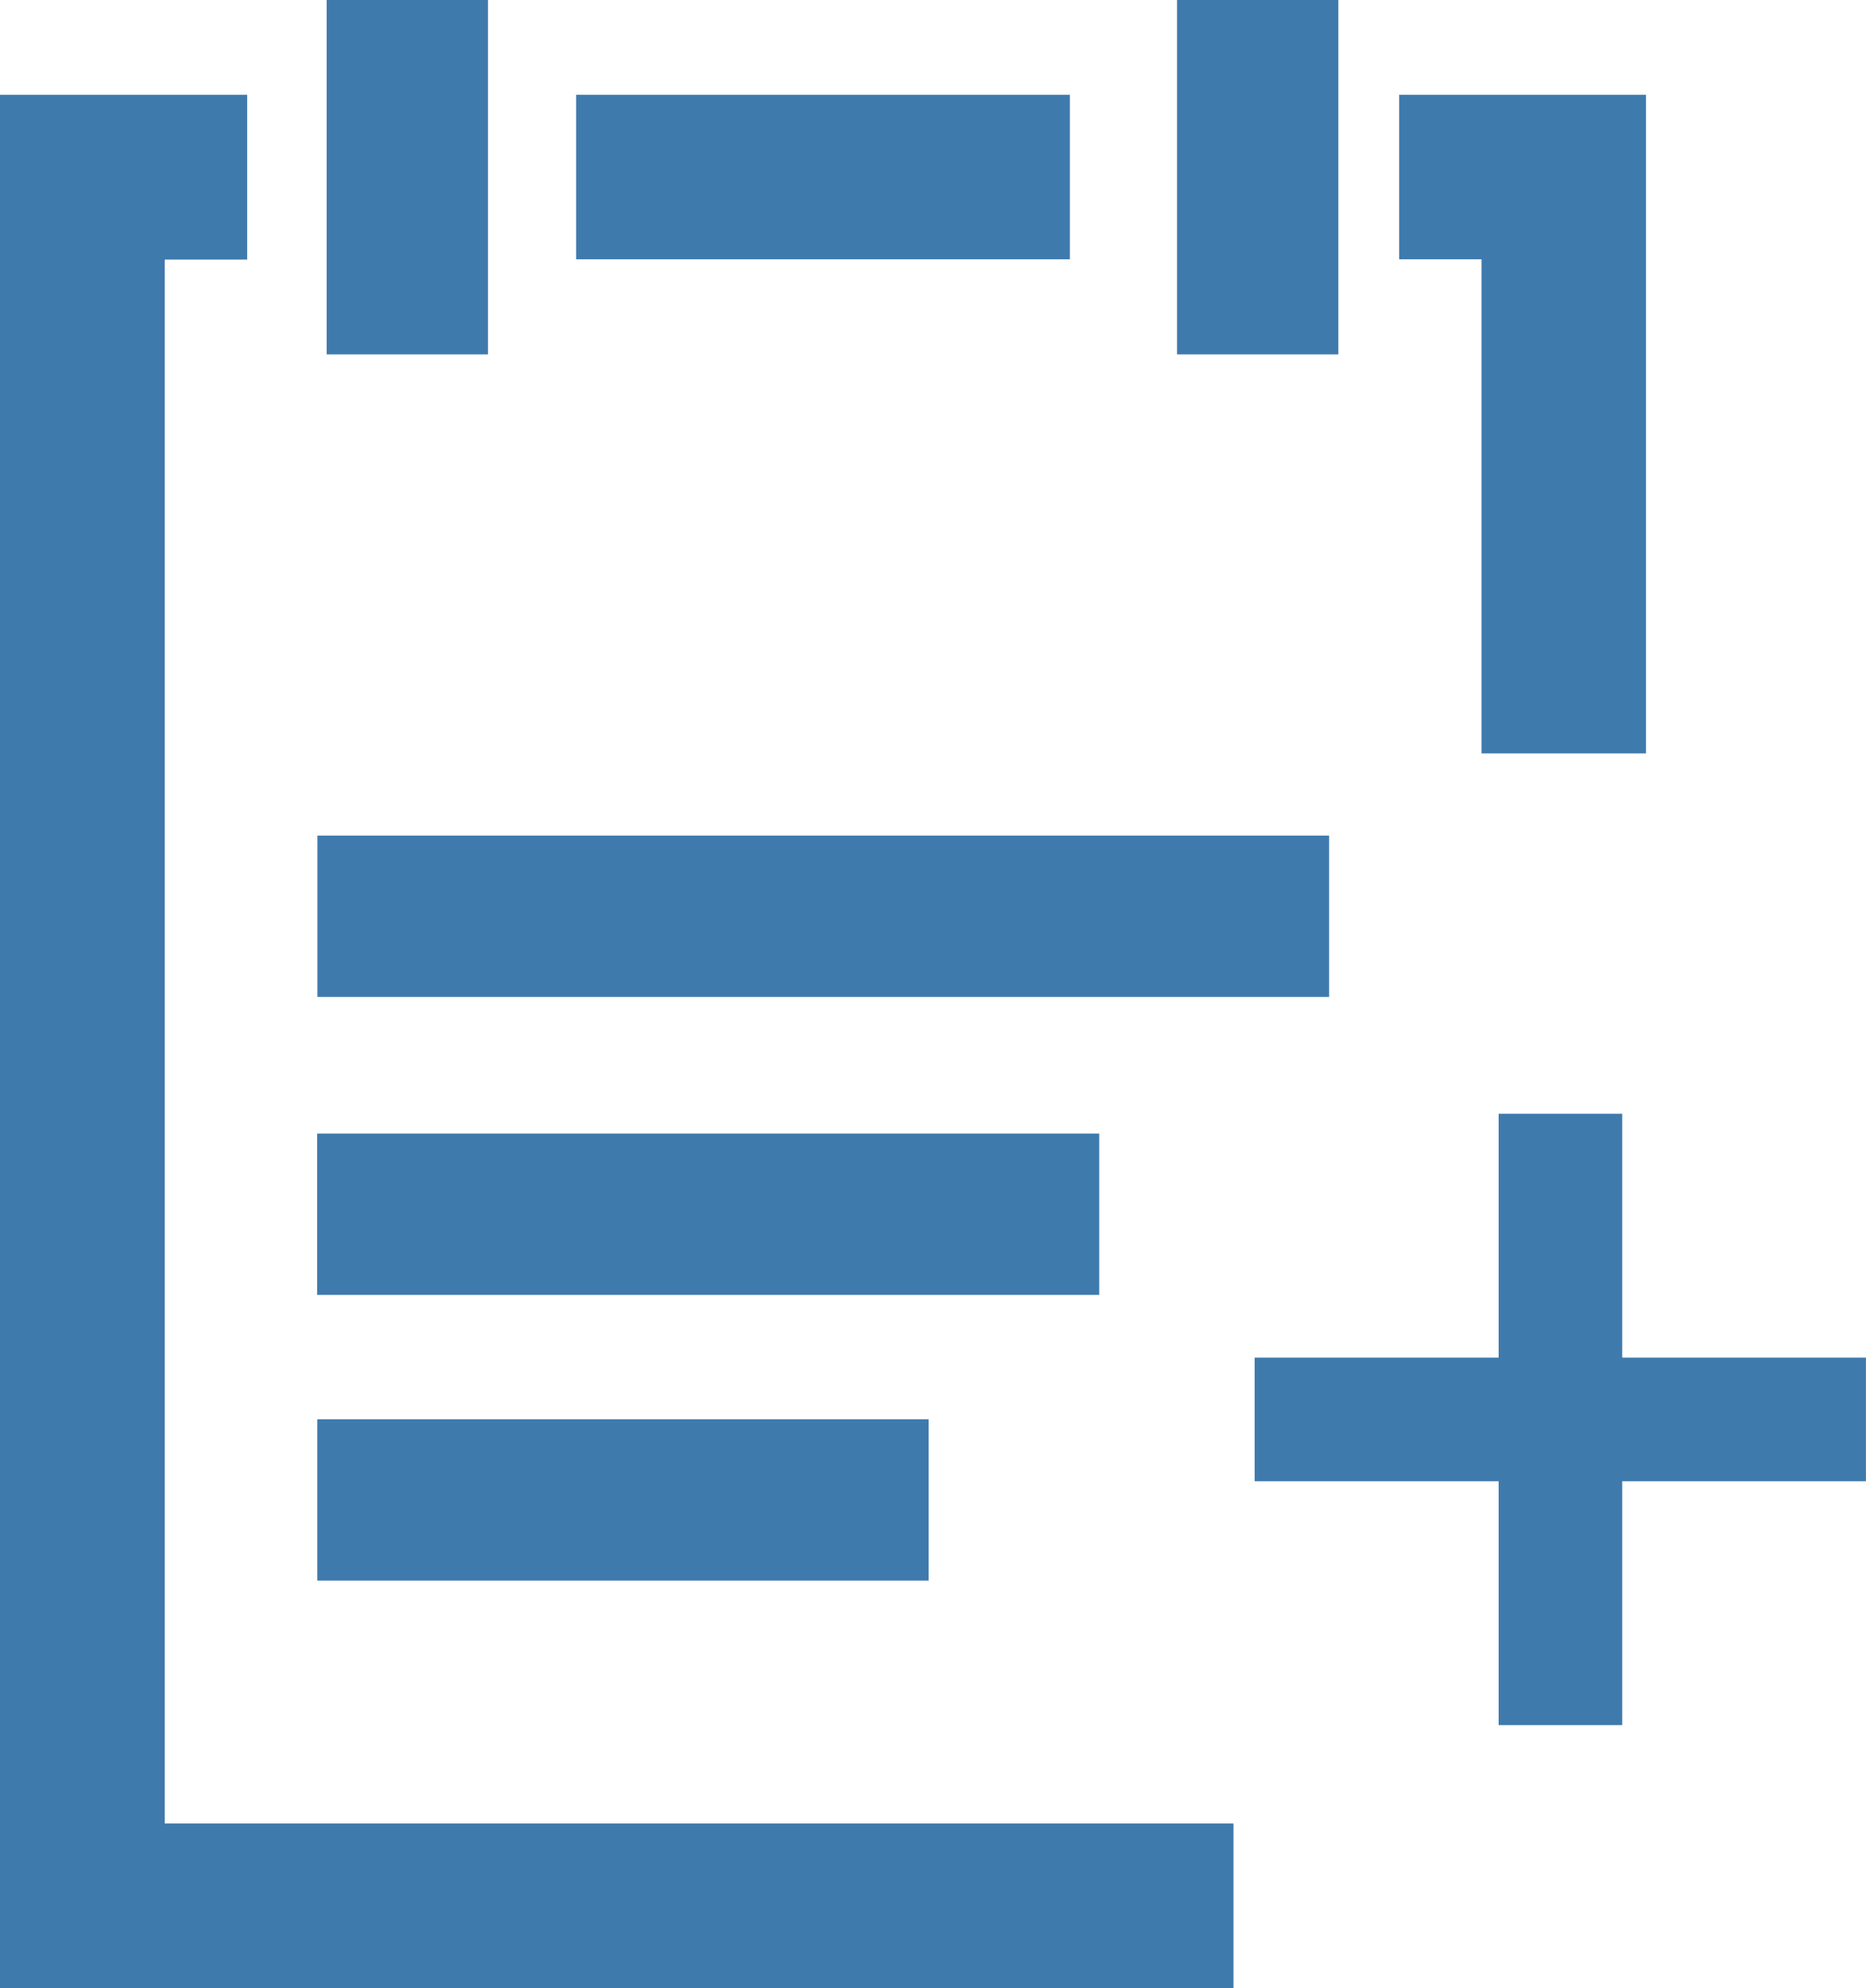
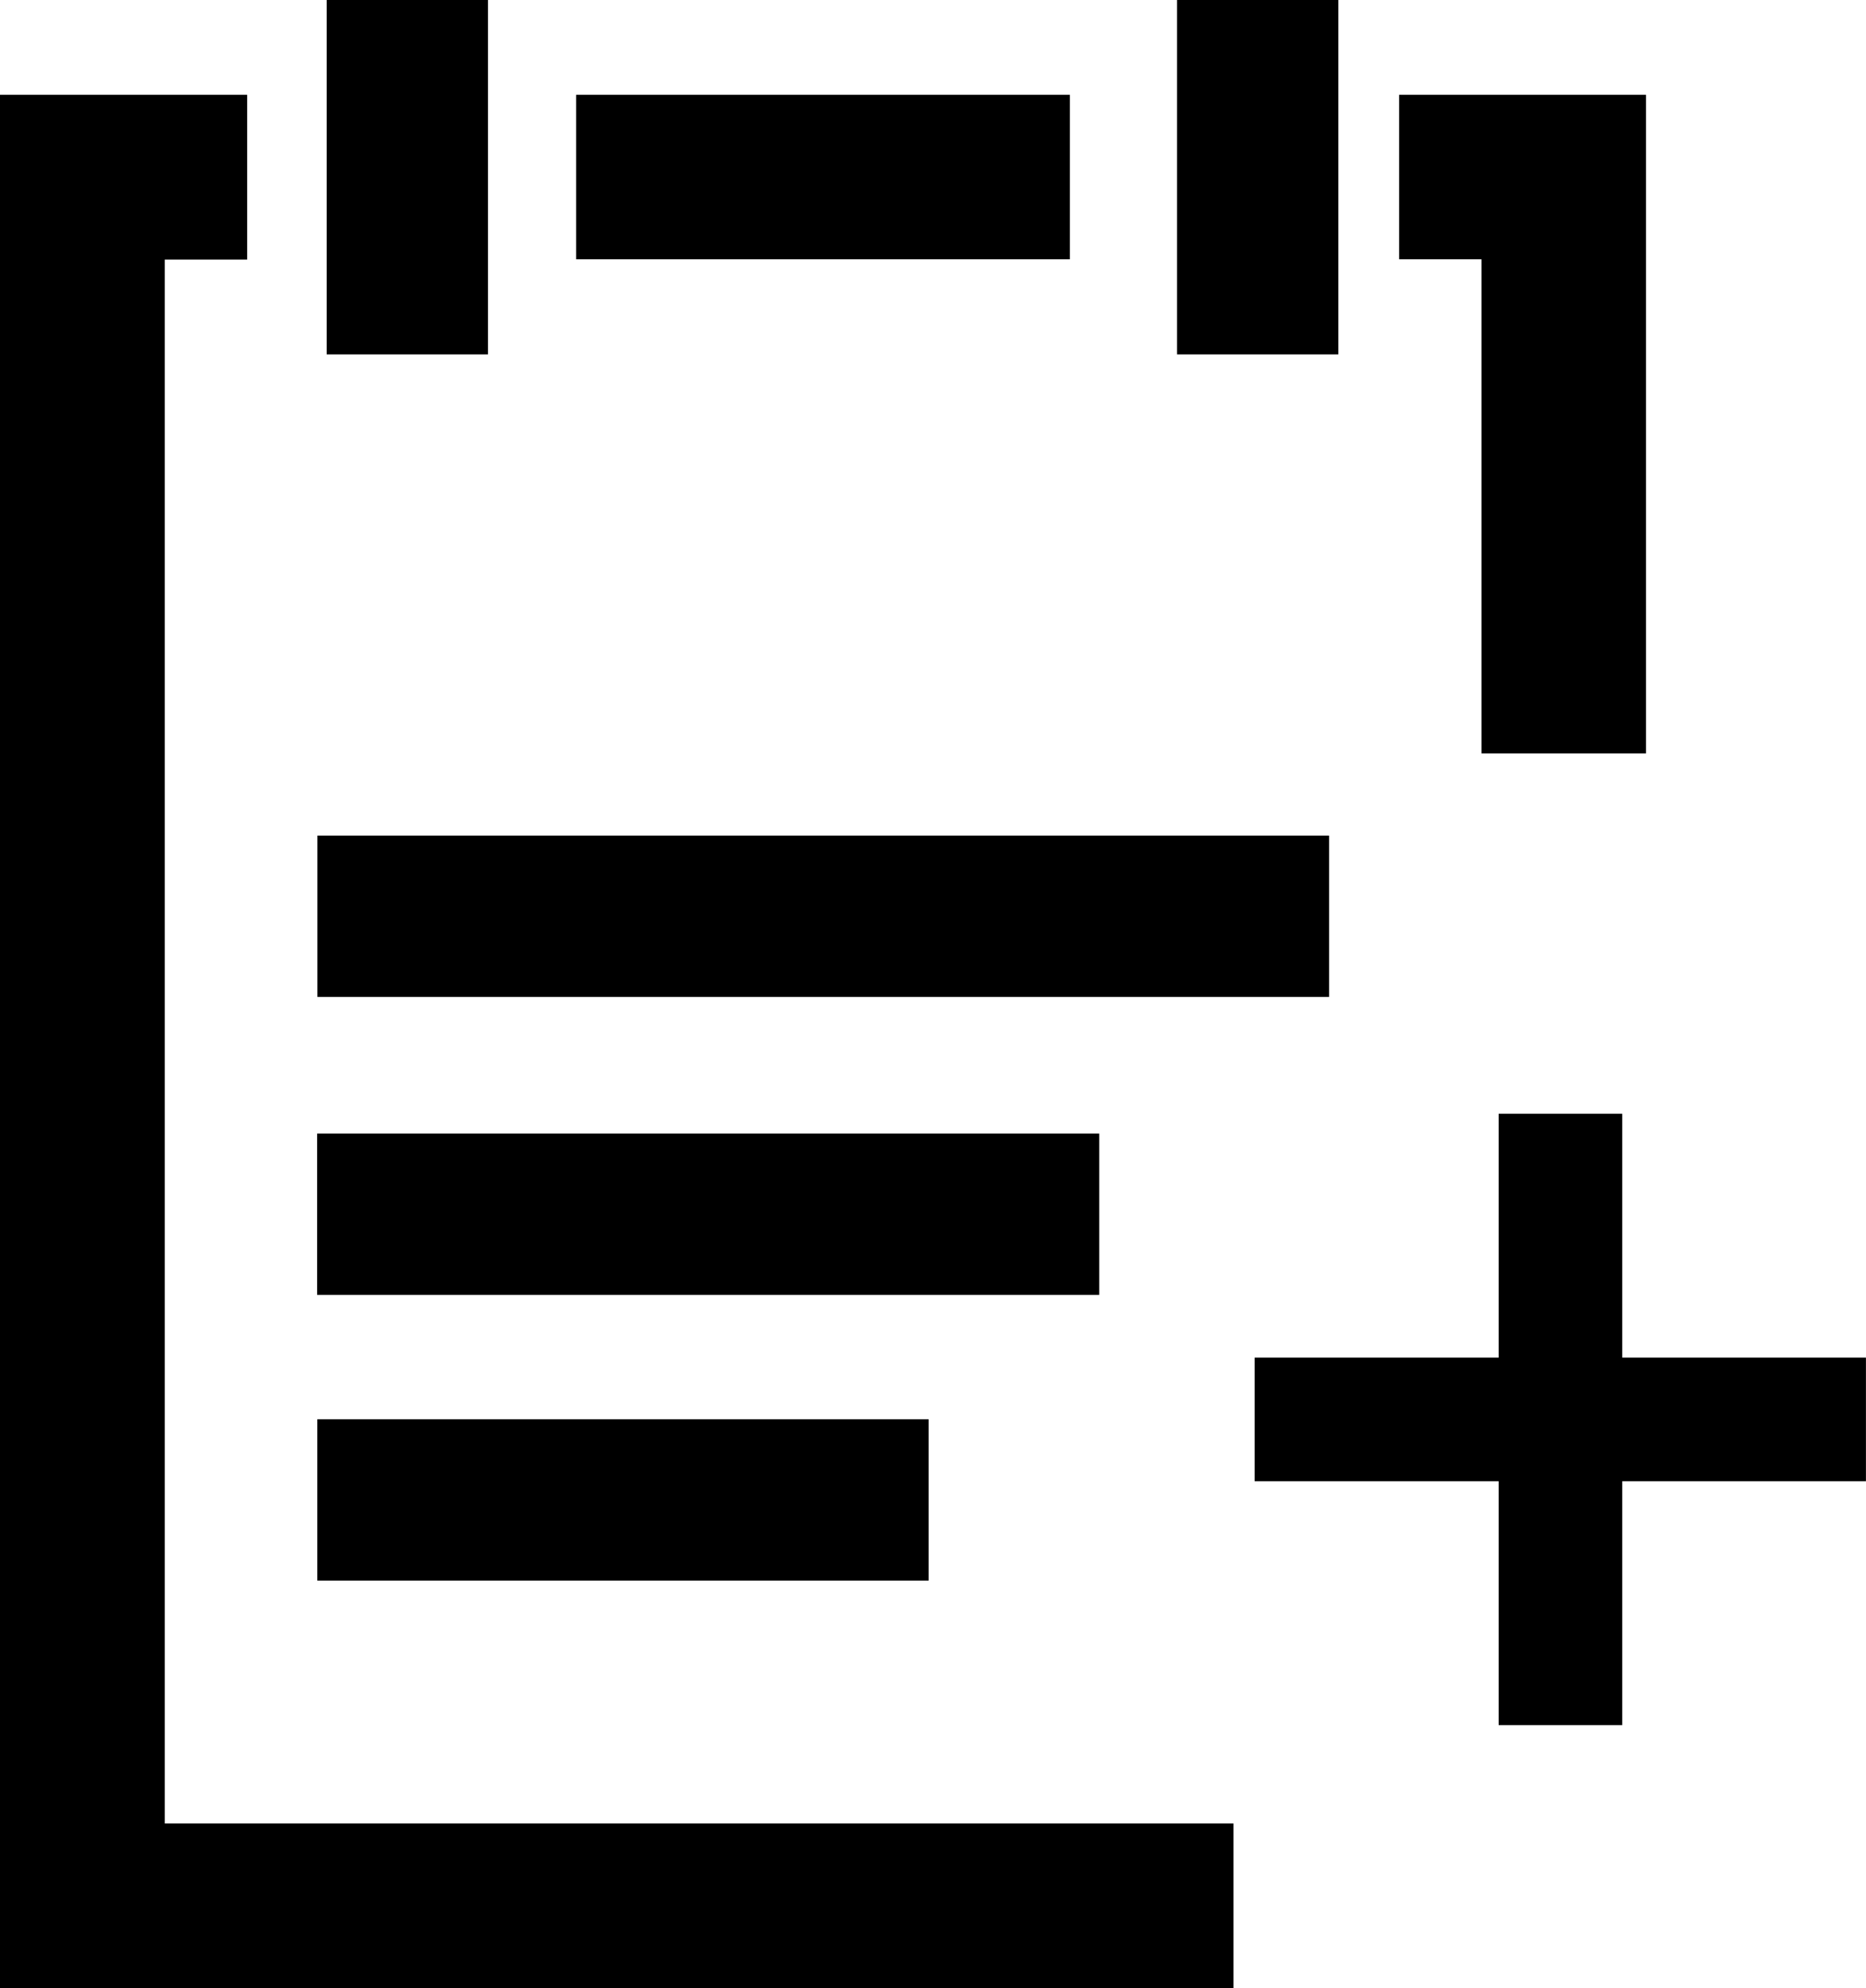
<svg xmlns="http://www.w3.org/2000/svg" id="Layer_1" data-name="Layer 1" viewBox="0 0 647.75 690">
  <defs>
-     <style>
-       .cls-1 {
-         fill: #3F7AAD;
-       }
-     </style>
+ 
+ 
+ 
+ 
+ 
  </defs>
  <path class="cls-1" d="M57.2,90.1h28.6V32.9H0V690H428.2v-57.1H57.2V90.1Zm457.1,171.4h57.1V32.9h-85.7v57.1h28.6v171.5ZM200,32.9h171.4v57.1H200V32.9Z" />
  <g>
    <rect class="cls-1" x="113.4" width="56" height="123" />
    <rect class="cls-1" x="408.6" width="56" height="123" />
    <rect class="cls-1" x="110.19" y="290.02" width="351.2" height="56" />
    <rect class="cls-1" x="110.09" y="393.44" width="271.5" height="56" />
    <rect class="cls-1" x="110.16" y="492.6" width="212.2" height="56" />
    <rect class="cls-1" x="520.25" y="386.56" width="42.9" height="212.2" />
    <rect class="cls-1" x="435.55" y="471.21" width="212.2" height="42.9" />
  </g>
</svg>
